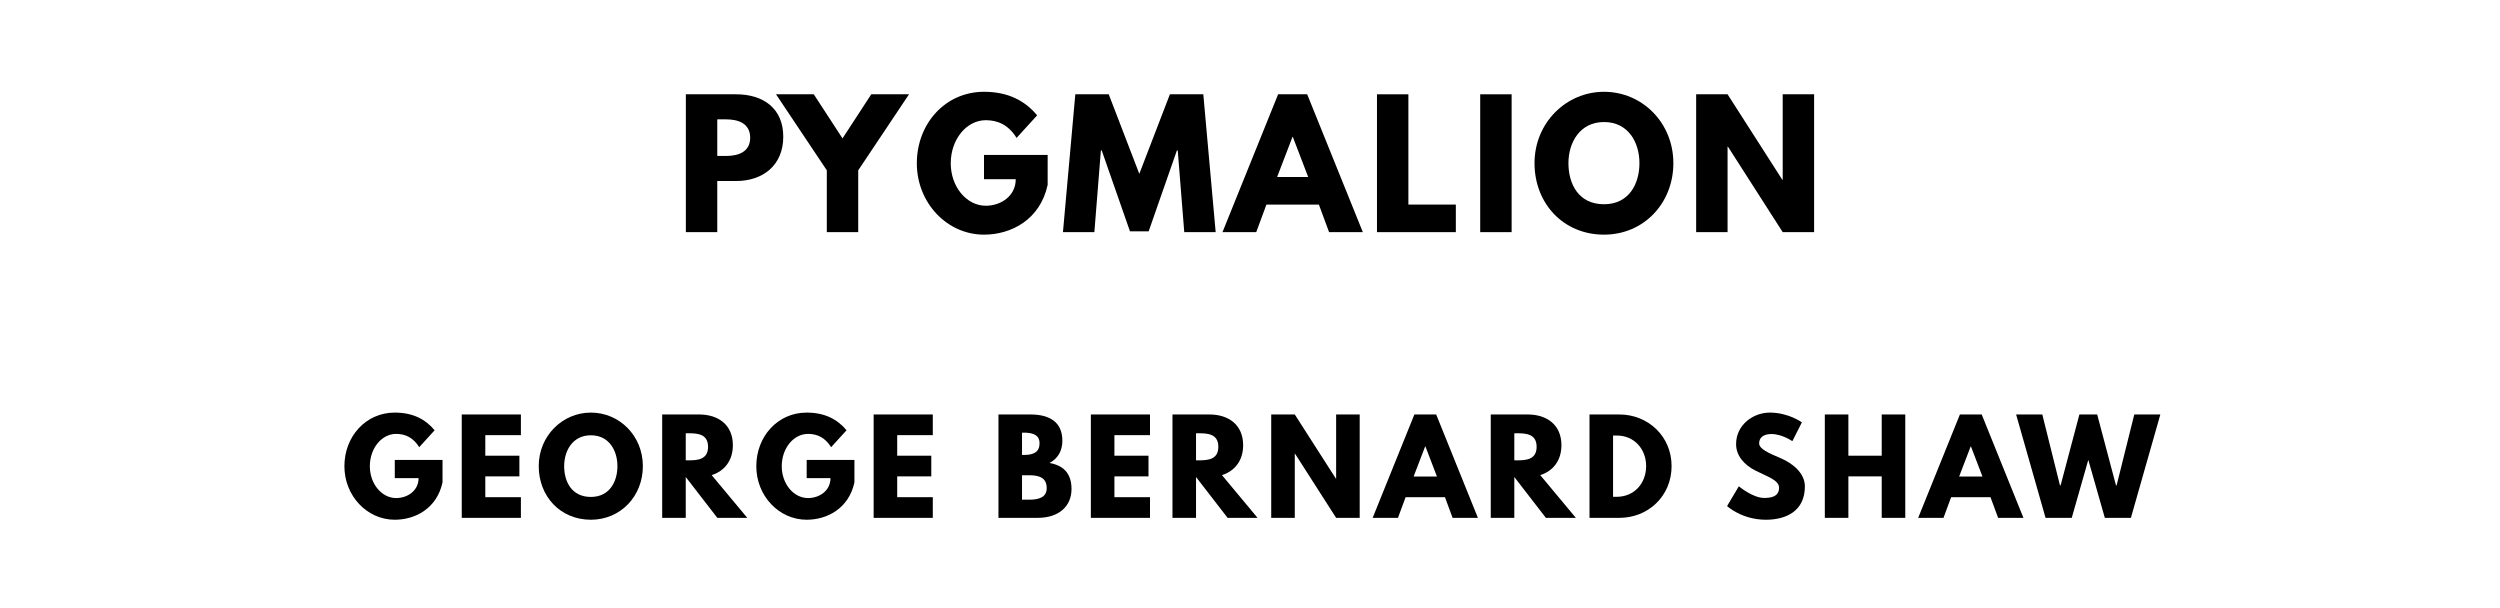
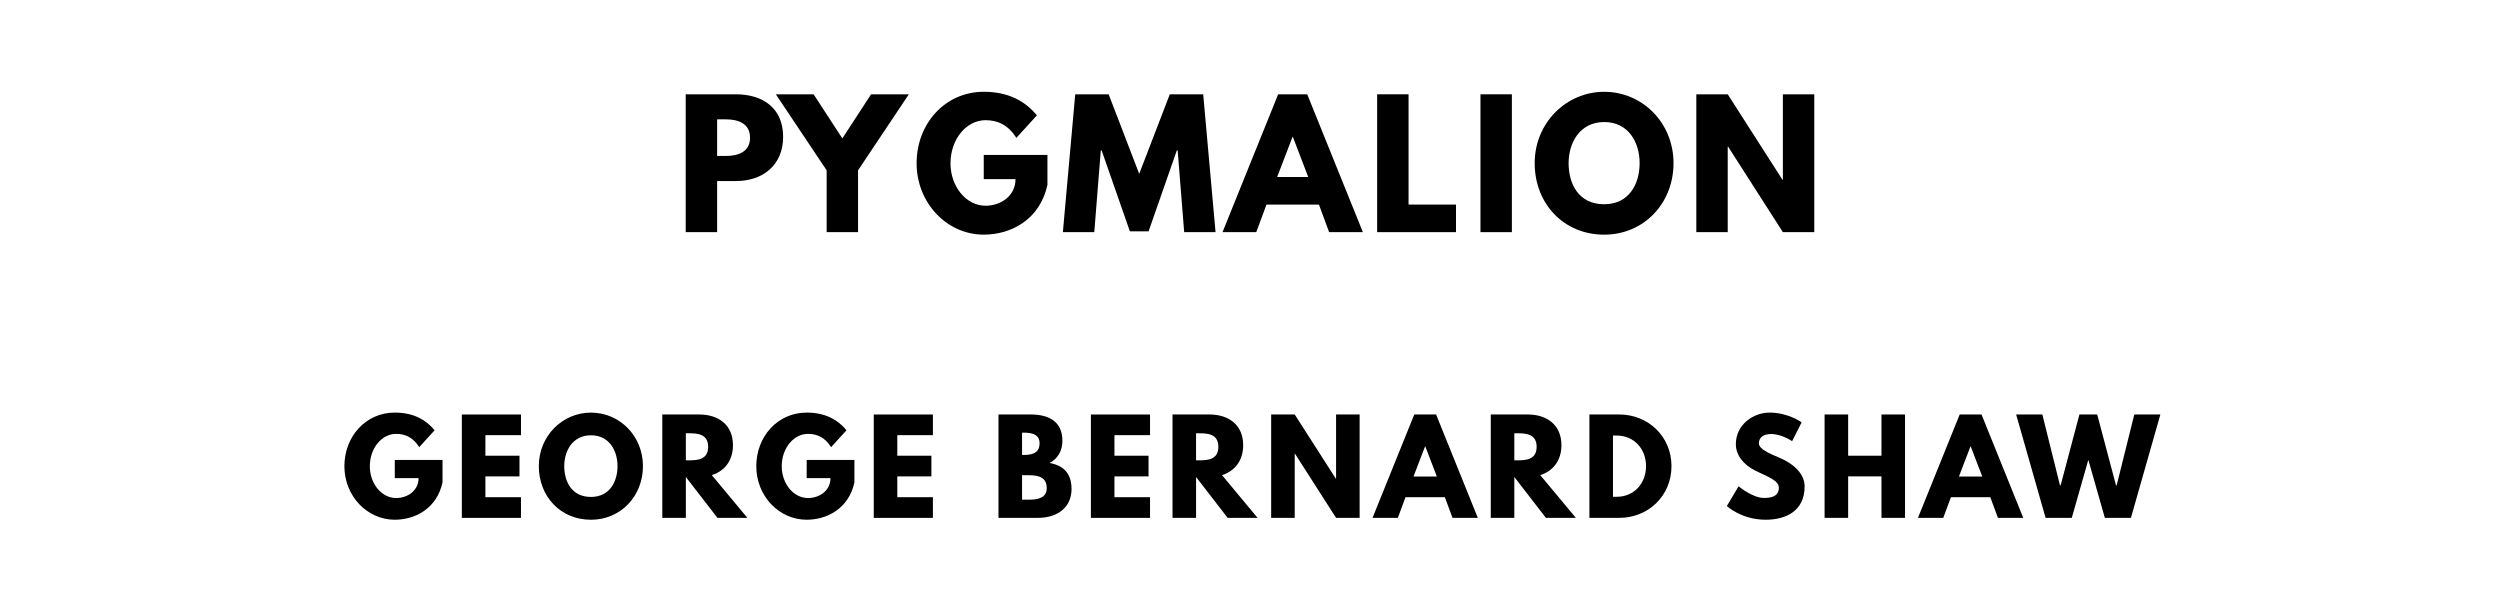
<svg xmlns="http://www.w3.org/2000/svg" version="1.1" viewBox="0 0 1400 340">
  <g aria-label="PYGMALION">
-     <path d="M 384.079,52.807 V 130 h 17.591 v -28.632 h 10.573 c 15.064,0 26.386,-8.889 26.386,-24.795 0,-16 -11.322,-23.766 -26.386,-23.766 z m 17.591,34.526 V 66.842 h 4.959 c 6.924,0 13.474,2.339 13.474,10.292 0,7.86 -6.55,10.199 -13.474,10.199 z" />
-     <path d="m 434.569,52.807 28.444,42.573 V 130 H 480.604 V 95.38 l 28.444,-42.573 h -21.146 L 471.808,77.509 455.715,52.807 Z" />
-     <path d="m 586.687,86.772 h -35.649 v 13.567 h 17.778 c 0,9.45 -8.327,14.877 -16.749,14.877 -10.854,0 -19.649,-10.667 -19.649,-23.766 0,-13.38 8.795,-24.14 19.649,-24.14 6.83,0 12.725,2.713 17.216,9.918 L 580.792,64.596 c -6.737,-8.14 -16.187,-13.193 -29.754,-13.193 -21.708,0 -37.614,17.871 -37.614,40.047 0,22.082 16.842,39.953 37.614,39.953 15.158,0 31.439,-8.327 35.649,-27.883 z" />
-     <path d="m 663.184,130 h 17.591 L 673.851,52.807 H 655.137 L 638.015,97.345 620.892,52.807 H 602.178 L 595.254,130 h 17.591 l 3.649,-45.754 h 0.468 l 15.813,45.287 h 10.48 l 15.813,-45.287 h 0.468 z" />
-     <path d="m 732.026,52.807 h -16.281 L 684.588,130 h 18.901 l 5.708,-15.439 h 29.38 L 744.284,130 h 18.901 z m 0.561,46.316 h -17.404 l 8.608,-22.456 h 0.187 z" />
-     <path d="M 788.694,52.807 H 771.104 V 130 h 44.164 v -15.439 h -26.573 z" />
-     <path d="M 846.509,52.807 H 828.918 V 130 h 17.591 z" />
-     <path d="m 859.33,91.357 c 0,22.55 16.094,40.047 38.924,40.047 22.175,0 38.83,-17.497 38.83,-40.047 0,-22.55 -17.404,-39.953 -38.83,-39.953 -21.24,0 -38.924,17.404 -38.924,39.953 z m 18.994,0 c 0,-11.509 6.363,-23.018 19.93,-23.018 13.661,0 19.836,11.509 19.836,23.018 0,11.509 -5.801,23.018 -19.836,23.018 -14.409,0 -19.93,-11.509 -19.93,-23.018 z" />
-     <path d="m 967.437,82.094 h 0.187 L 998.314,130 H 1015.905 V 52.807 h -17.591 v 47.906 h -0.187 L 967.437,52.807 H 949.847 V 130 h 17.591 z" />
+     <path d="M384.00,52.81l28.16,0.00c15.06,0.00,26.39,7.77,26.39,23.77c0.00,15.91-11.32,24.80-26.39,24.80l-10.57,0.00l0.00,28.63l-17.59,0.00l0.00-77.19z  M401.59,87.33l4.96,0.00c6.92,0.00,13.47-2.34,13.47-10.20c0.00-7.95-6.55-10.29-13.47-10.29l-4.96,0.00l0.00,20.49z" />
+     <path d="M434.47,52.81l21.15,0.00l16.09,24.70l16.09-24.70l21.15,0.00l-28.44,42.57l0.00,34.62l-17.59,0.00l0.00-34.62z" />
+     <path d="M586.56,86.77l0.00,16.75c-4.21,19.56-20.49,27.88-35.65,27.88c-20.77,0.00-37.61-17.87-37.61-39.95c0.00-22.18,15.91-40.05,37.61-40.05c13.57,0.00,23.02,5.05,29.75,13.19l-11.51,12.63c-4.49-7.20-10.39-9.92-17.22-9.92c-10.85,0.00-19.65,10.76-19.65,24.14c0.00,13.10,8.80,23.77,19.65,23.77c8.42,0.00,16.75-5.43,16.75-14.88l-17.78,0.00l0.00-13.57l35.65,0.00z" />
+     <path d="M663.14,130.00l-3.65-45.75l-0.47,0.00l-15.81,45.29l-10.48,0.00l-15.81-45.29l-0.47,0.00l-3.65,45.75l-17.59,0.00l6.92-77.19l18.71,0.00l17.12,44.54l17.12-44.54l18.71,0.00l6.92,77.19l-17.59,0.00z" />
+     <path d="M732.05,52.81l31.16,77.19l-18.90,0.00l-5.71-15.44l-29.38,0.00l-5.71,15.44l-18.90,0.00l31.16-77.19l16.28,0.00z  M732.61,99.12l-8.61-22.46l-0.19,0.00l-8.61,22.46l17.40,0.00z" />
+     <path d="M788.79,52.81l0.00,61.75l26.57,0.00l0.00,15.44l-44.16,0.00l0.00-77.19l17.59,0.00z" />
+     <path d="M846.65,52.81l0.00,77.19l-17.59,0.00l0.00-77.19l17.59,0.00z" />
+     <path d="M859.42,91.36c0.00-22.55,17.68-39.95,38.92-39.95c21.43,0.00,38.83,17.40,38.83,39.95s-16.65,40.05-38.83,40.05c-22.83,0.00-38.92-17.50-38.92-40.05z  M878.42,91.36c0.00,11.51,5.52,23.02,19.93,23.02c14.04,0.00,19.84-11.51,19.84-23.02s-6.18-23.02-19.84-23.02c-13.57,0.00-19.93,11.51-19.93,23.02z" />
+     <path d="M967.53,82.09l0.00,47.91l-17.59,0.00l0.00-77.19l17.59,0.00l30.69,47.91l0.19,0.00l0.00-47.91l17.59,0.00l0.00,77.19l-17.59,0.00l-30.69-47.91l-0.19,0.00z" />
  </g>
  <g aria-label="GEORGE BERNARD SHAW">
-     <path d="m 247.814,257.579 h -26.737 v 10.175 h 13.333 c 0,7.088 -6.246,11.158 -12.561,11.158 -8.14,0 -14.737,-8 -14.737,-17.825 0,-10.035 6.596,-18.105 14.737,-18.105 5.123,0 9.544,2.035 12.912,7.439 l 8.632,-9.474 c -5.053,-6.105 -12.14,-9.895 -22.316,-9.895 -16.281,0 -28.211,13.404 -28.211,30.035 0,16.561 12.632,29.965 28.211,29.965 11.368,0 23.579,-6.246 26.737,-20.912 z" />
-     <path d="M 291.7,232.105 H 258.577 V 290 h 33.123 v -11.579 h -19.93 v -11.649 h 19.088 v -11.579 h -19.088 v -11.509 h 19.93 z" />
-     <path d="m 301.688,261.018 c 0,16.912 12.07,30.035 29.193,30.035 16.632,0 29.123,-13.123 29.123,-30.035 0,-16.912 -13.053,-29.965 -29.123,-29.965 -15.93,0 -29.193,13.053 -29.193,29.965 z m 14.246,0 c 0,-8.632 4.772,-17.263 14.947,-17.263 10.246,0 14.877,8.632 14.877,17.263 0,8.632 -4.351,17.263 -14.877,17.263 -10.807,0 -14.947,-8.632 -14.947,-17.263 z" />
-     <path d="M 370.825,232.105 V 290 H 384.018 V 267.123 L 401.702,290 h 16.772 l -19.93,-23.93 c 7.088,-2.246 11.86,-8.07 11.86,-16.772 0,-11.368 -8.14,-17.193 -18.877,-17.193 z m 13.193,25.684 v -15.158 h 1.544 c 4.982,0 10.947,0.351 10.947,7.579 0,7.228 -5.965,7.579 -10.947,7.579 z" />
-     <path d="m 478.478,257.579 h -26.737 v 10.175 h 13.333 c 0,7.088 -6.246,11.158 -12.561,11.158 -8.14,0 -14.737,-8 -14.737,-17.825 0,-10.035 6.596,-18.105 14.737,-18.105 5.123,0 9.544,2.035 12.912,7.439 l 8.632,-9.474 c -5.053,-6.105 -12.14,-9.895 -22.316,-9.895 -16.281,0 -28.211,13.404 -28.211,30.035 0,16.561 12.632,29.965 28.211,29.965 11.368,0 23.579,-6.246 26.737,-20.912 z" />
-     <path d="m 522.363,232.105 h -33.123 V 290 h 33.123 v -11.579 h -19.93 v -11.649 h 19.088 v -11.579 h -19.088 v -11.509 h 19.93 z" />
-     <path d="M 559.137,232.105 V 290 h 21.965 c 12,0 18.947,-6.596 18.947,-16.14 0,-9.333 -5.123,-13.333 -12.351,-14.596 4.912,-2.526 7.228,-7.088 7.228,-12.421 0,-11.018 -7.86,-14.737 -17.825,-14.737 z m 13.193,22.667 V 242.281 h 1.053 c 5.754,0 8.772,1.754 8.772,5.895 0,4.842 -3.088,6.596 -8.772,6.596 z m 0,25.053 v -13.684 h 4.14 c 6.246,0 9.684,1.895 9.684,7.228 0,4.561 -3.439,6.456 -9.684,6.456 z" />
-     <path d="m 643.997,232.105 h -33.123 V 290 h 33.123 v -11.579 h -19.93 v -11.649 h 19.088 v -11.579 h -19.088 v -11.509 h 19.93 z" />
-     <path d="M 656.582,232.105 V 290 h 13.193 V 267.123 L 687.459,290 h 16.772 l -19.93,-23.93 c 7.088,-2.246 11.86,-8.07 11.86,-16.772 0,-11.368 -8.14,-17.193 -18.877,-17.193 z m 13.193,25.684 v -15.158 h 1.544 c 4.982,0 10.947,0.351 10.947,7.579 0,7.228 -5.965,7.579 -10.947,7.579 z" />
-     <path d="m 725.076,254.07 h 0.14 L 748.234,290 h 13.193 v -57.895 h -13.193 v 35.93 h -0.14 L 725.076,232.105 H 711.883 V 290 h 13.193 z" />
-     <path d="M 804.264,232.105 H 792.053 L 768.685,290 h 14.175 l 4.281,-11.579 h 22.035 L 813.457,290 h 14.175 z m 0.421,34.737 H 791.632 L 798.088,250 h 0.14 z" />
-     <path d="M 834.822,232.105 V 290 h 13.193 V 267.123 L 865.699,290 h 16.772 l -19.93,-23.93 c 7.088,-2.246 11.86,-8.07 11.86,-16.772 0,-11.368 -8.14,-17.193 -18.877,-17.193 z m 13.193,25.684 v -15.158 h 1.544 c 4.982,0 10.947,0.351 10.947,7.579 0,7.228 -5.965,7.579 -10.947,7.579 z" />
-     <path d="M 890.123,232.105 V 290 h 16.772 c 15.93,0 29.193,-12.07 29.193,-28.982 0,-16.842 -13.333,-28.912 -29.193,-28.912 z m 13.193,46.105 v -34.316 h 2.035 c 9.825,0 16.491,7.509 16.491,17.193 -0.07,9.684 -6.737,17.123 -16.491,17.123 z" />
-     <path d="m 991.084,231.053 c -9.333,0 -18.877,6.877 -18.877,17.684 0,6.035 4.07,11.439 11.018,14.877 6.877,3.439 13.053,5.333 13.053,9.544 0,5.404 -5.474,5.684 -8.351,5.684 -6.456,0 -14.175,-6.526 -14.175,-6.526 l -6.596,11.088 c 0,0 8.211,7.649 21.754,7.649 11.298,0 21.825,-4.842 21.825,-18.667 0,-7.579 -7.088,-13.053 -13.544,-15.789 -6.596,-2.807 -12.07,-5.123 -12.07,-8.351 0,-3.158 2.386,-5.193 6.877,-5.193 5.965,0 11.719,4 11.719,4 l 5.333,-10.526 c 0,0 -7.439,-5.474 -17.965,-5.474 z" />
-     <path d="m 1035.093,266.772 h 18.667 V 290 h 13.193 v -57.895 h -13.193 v 23.088 h -18.667 v -23.088 h -13.193 V 290 h 13.193 z" />
-     <path d="m 1109.757,232.105 h -12.21 L 1074.178,290 h 14.175 l 4.281,-11.579 h 22.035 L 1118.95,290 h 14.175 z m 0.421,34.737 h -13.053 L 1103.582,250 h 0.14 z" />
-     <path d="m 1178.706,290 h 14.597 l 16.491,-57.895 h -14.597 l -9.895,39.719 h -0.351 l -10.526,-39.719 h -9.965 l -10.526,39.719 h -0.351 l -9.895,-39.719 h -14.667 L 1145.513,290 h 14.667 l 9.263,-32.491 z" />
+     <path d="M247.81,257.58l0.00,12.56c-3.16,14.67-15.37,20.91-26.74,20.91c-15.58,0.00-28.21-13.40-28.21-29.96c0.00-16.63,11.93-30.04,28.21-30.04c10.18,0.00,17.26,3.79,22.32,9.89l-8.63,9.47c-3.37-5.40-7.79-7.44-12.91-7.44c-8.14,0.00-14.74,8.07-14.74,18.11c0.00,9.82,6.60,17.82,14.74,17.82c6.32,0.00,12.56-4.07,12.56-11.16l-13.33,0.00l0.00-10.18l26.74,0.00z" />
+     <path d="M291.75,232.11l0.00,11.58l-19.93,0.00l0.00,11.51l19.09,0.00l0.00,11.58l-19.09,0.00l0.00,11.65l19.93,0.00l0.00,11.58l-33.12,0.00l0.00-57.89l33.12,0.00z" />
+     <path d="M301.74,261.02c0.00-16.91,13.26-29.96,29.19-29.96c16.07,0.00,29.12,13.05,29.12,29.96s-12.49,30.04-29.12,30.04c-17.12,0.00-29.19-13.12-29.19-30.04z  M315.98,261.02c0.00,8.63,4.14,17.26,14.95,17.26c10.53,0.00,14.88-8.63,14.88-17.26s-4.63-17.26-14.88-17.26c-10.18,0.00-14.95,8.63-14.95,17.26z" />
+     <path d="M370.88,232.11l20.70,0.00c10.74,0.00,18.88,5.82,18.88,17.19c0.00,8.70-4.77,14.53-11.86,16.77l19.93,23.93l-16.77,0.00l-17.68-22.88l0.00,22.88l-13.19,0.00l0.00-57.89z  M384.07,257.79l1.54,0.00c4.98,0.00,10.95-0.35,10.95-7.58s-5.96-7.58-10.95-7.58l-1.54,0.00l0.00,15.16z" />
+     <path d="M478.47,257.58l0.00,12.56c-3.16,14.67-15.37,20.91-26.74,20.91c-15.58,0.00-28.21-13.40-28.21-29.96c0.00-16.63,11.93-30.04,28.21-30.04c10.18,0.00,17.26,3.79,22.32,9.89l-8.63,9.47c-3.37-5.40-7.79-7.44-12.91-7.44c-8.14,0.00-14.74,8.07-14.74,18.11c0.00,9.82,6.60,17.82,14.74,17.82c6.32,0.00,12.56-4.07,12.56-11.16l-13.33,0.00l0.00-10.18l26.74,0.00z" />
+     <path d="M522.42,232.11l0.00,11.58l-19.93,0.00l0.00,11.51l19.09,0.00l0.00,11.58l-19.09,0.00l0.00,11.65l19.93,0.00l0.00,11.58l-33.12,0.00l0.00-57.89l33.12,0.00z" />
+     <path d="M559.16,232.11l17.96,0.00c9.96,0.00,17.82,3.72,17.82,14.74c0.00,5.33-2.32,9.89-7.23,12.42c7.23,1.26,12.35,5.26,12.35,14.60c0.00,9.54-6.95,16.14-18.95,16.14l-21.96,0.00l0.00-57.89z  M572.35,254.77l1.05,0.00c5.68,0.00,8.77-1.75,8.77-6.60c0.00-4.14-3.02-5.89-8.77-5.89l-1.05,0.00l0.00,12.49z  M572.35,279.82l4.14,0.00c6.25,0.00,9.68-1.89,9.68-6.46c0.00-5.33-3.44-7.23-9.68-7.23l-4.14,0.00l0.00,13.68z" />
+     <path d="M644.02,232.11l0.00,11.58l-19.93,0.00l0.00,11.51l19.09,0.00l0.00,11.58l-19.09,0.00l0.00,11.65l19.93,0.00l0.00,11.58l-33.12,0.00l0.00-57.89l33.12,0.00z" />
+     <path d="M656.60,232.11l20.70,0.00c10.74,0.00,18.88,5.82,18.88,17.19c0.00,8.70-4.77,14.53-11.86,16.77l19.93,23.93l-16.77,0.00l-17.68-22.88l0.00,22.88l-13.19,0.00l0.00-57.89z  M669.79,257.79l1.54,0.00c4.98,0.00,10.95-0.35,10.95-7.58s-5.96-7.58-10.95-7.58l-1.54,0.00l0.00,15.16z" />
+     <path d="M725.04,254.07l0.00,35.93l-13.19,0.00l0.00-57.89l13.19,0.00l23.02,35.93l0.14,0.00l0.00-35.93l13.19,0.00l0.00,57.89l-13.19,0.00l-23.02-35.93l-0.14,0.00z" />
+     <path d="M804.21,232.11l23.37,57.89l-14.18,0.00l-4.28-11.58l-22.04,0.00l-4.28,11.58l-14.18,0.00l23.37-57.89l12.21,0.00z  M804.63,266.84l-6.46-16.84l-0.14,0.00l-6.46,16.84l13.05,0.00z" />
+     <path d="M834.82,232.11l20.70,0.00c10.74,0.00,18.88,5.82,18.88,17.19c0.00,8.70-4.77,14.53-11.86,16.77l19.93,23.93l-16.77,0.00l-17.68-22.88l0.00,22.88l-13.19,0.00l0.00-57.89z  M848.02,257.79l1.54,0.00c4.98,0.00,10.95-0.35,10.95-7.58s-5.96-7.58-10.95-7.58l-1.54,0.00l0.00,15.16z" />
+     <path d="M890.07,232.11l16.77,0.00c15.86,0.00,29.19,12.07,29.19,28.91c0.00,16.91-13.26,28.98-29.19,28.98l-16.77,0.00l0.00-57.89z  M903.26,278.21l2.04,0.00c9.75,0.00,16.42-7.44,16.49-17.12c0.00-9.68-6.67-17.19-16.49-17.19l-2.04,0.00l0.00,34.32z" />
+     <path d="M990.95,231.05c10.53,0.00,17.96,5.47,17.96,5.47l-5.33,10.53s-5.75-4.00-11.72-4.00c-4.49,0.00-6.88,2.04-6.88,5.19c0.00,3.23,5.47,5.54,12.07,8.35c6.46,2.74,13.54,8.21,13.54,15.79c0.00,13.82-10.53,18.67-21.82,18.67c-13.54,0.00-21.75-7.65-21.75-7.65l6.60-11.09s7.72,6.53,14.18,6.53c2.88,0.00,8.35-0.28,8.35-5.68c0.00-4.21-6.18-6.11-13.05-9.54c-6.95-3.44-11.02-8.84-11.02-14.88c0.00-10.81,9.54-17.68,18.88-17.68z" />
+     <path d="M1034.96,266.77l0.00,23.23l-13.19,0.00l0.00-57.89l13.19,0.00l0.00,23.09l18.67,0.00l0.00-23.09l13.19,0.00l0.00,57.89l-13.19,0.00l0.00-23.23l-18.67,0.00z" />
+     <path d="M1109.65,232.11l23.37,57.89l-14.18,0.00l-4.28-11.58l-22.04,0.00l-4.28,11.58l-14.18,0.00l23.37-57.89l12.21,0.00z  M1110.07,266.84l-6.46-16.84l-0.14,0.00l-6.46,16.84l13.05,0.00z" />
+     <path d="M1178.72,290.00l-9.26-32.49l-9.26,32.49l-14.67,0.00l-16.49-57.89l14.67,0.00l9.89,39.72l0.35,0.00l10.53-39.72l9.96,0.00l10.53,39.72l0.35,0.00l9.89-39.72l14.60,0.00l-16.49,57.89l-14.60,0.00z" />
  </g>
</svg>
